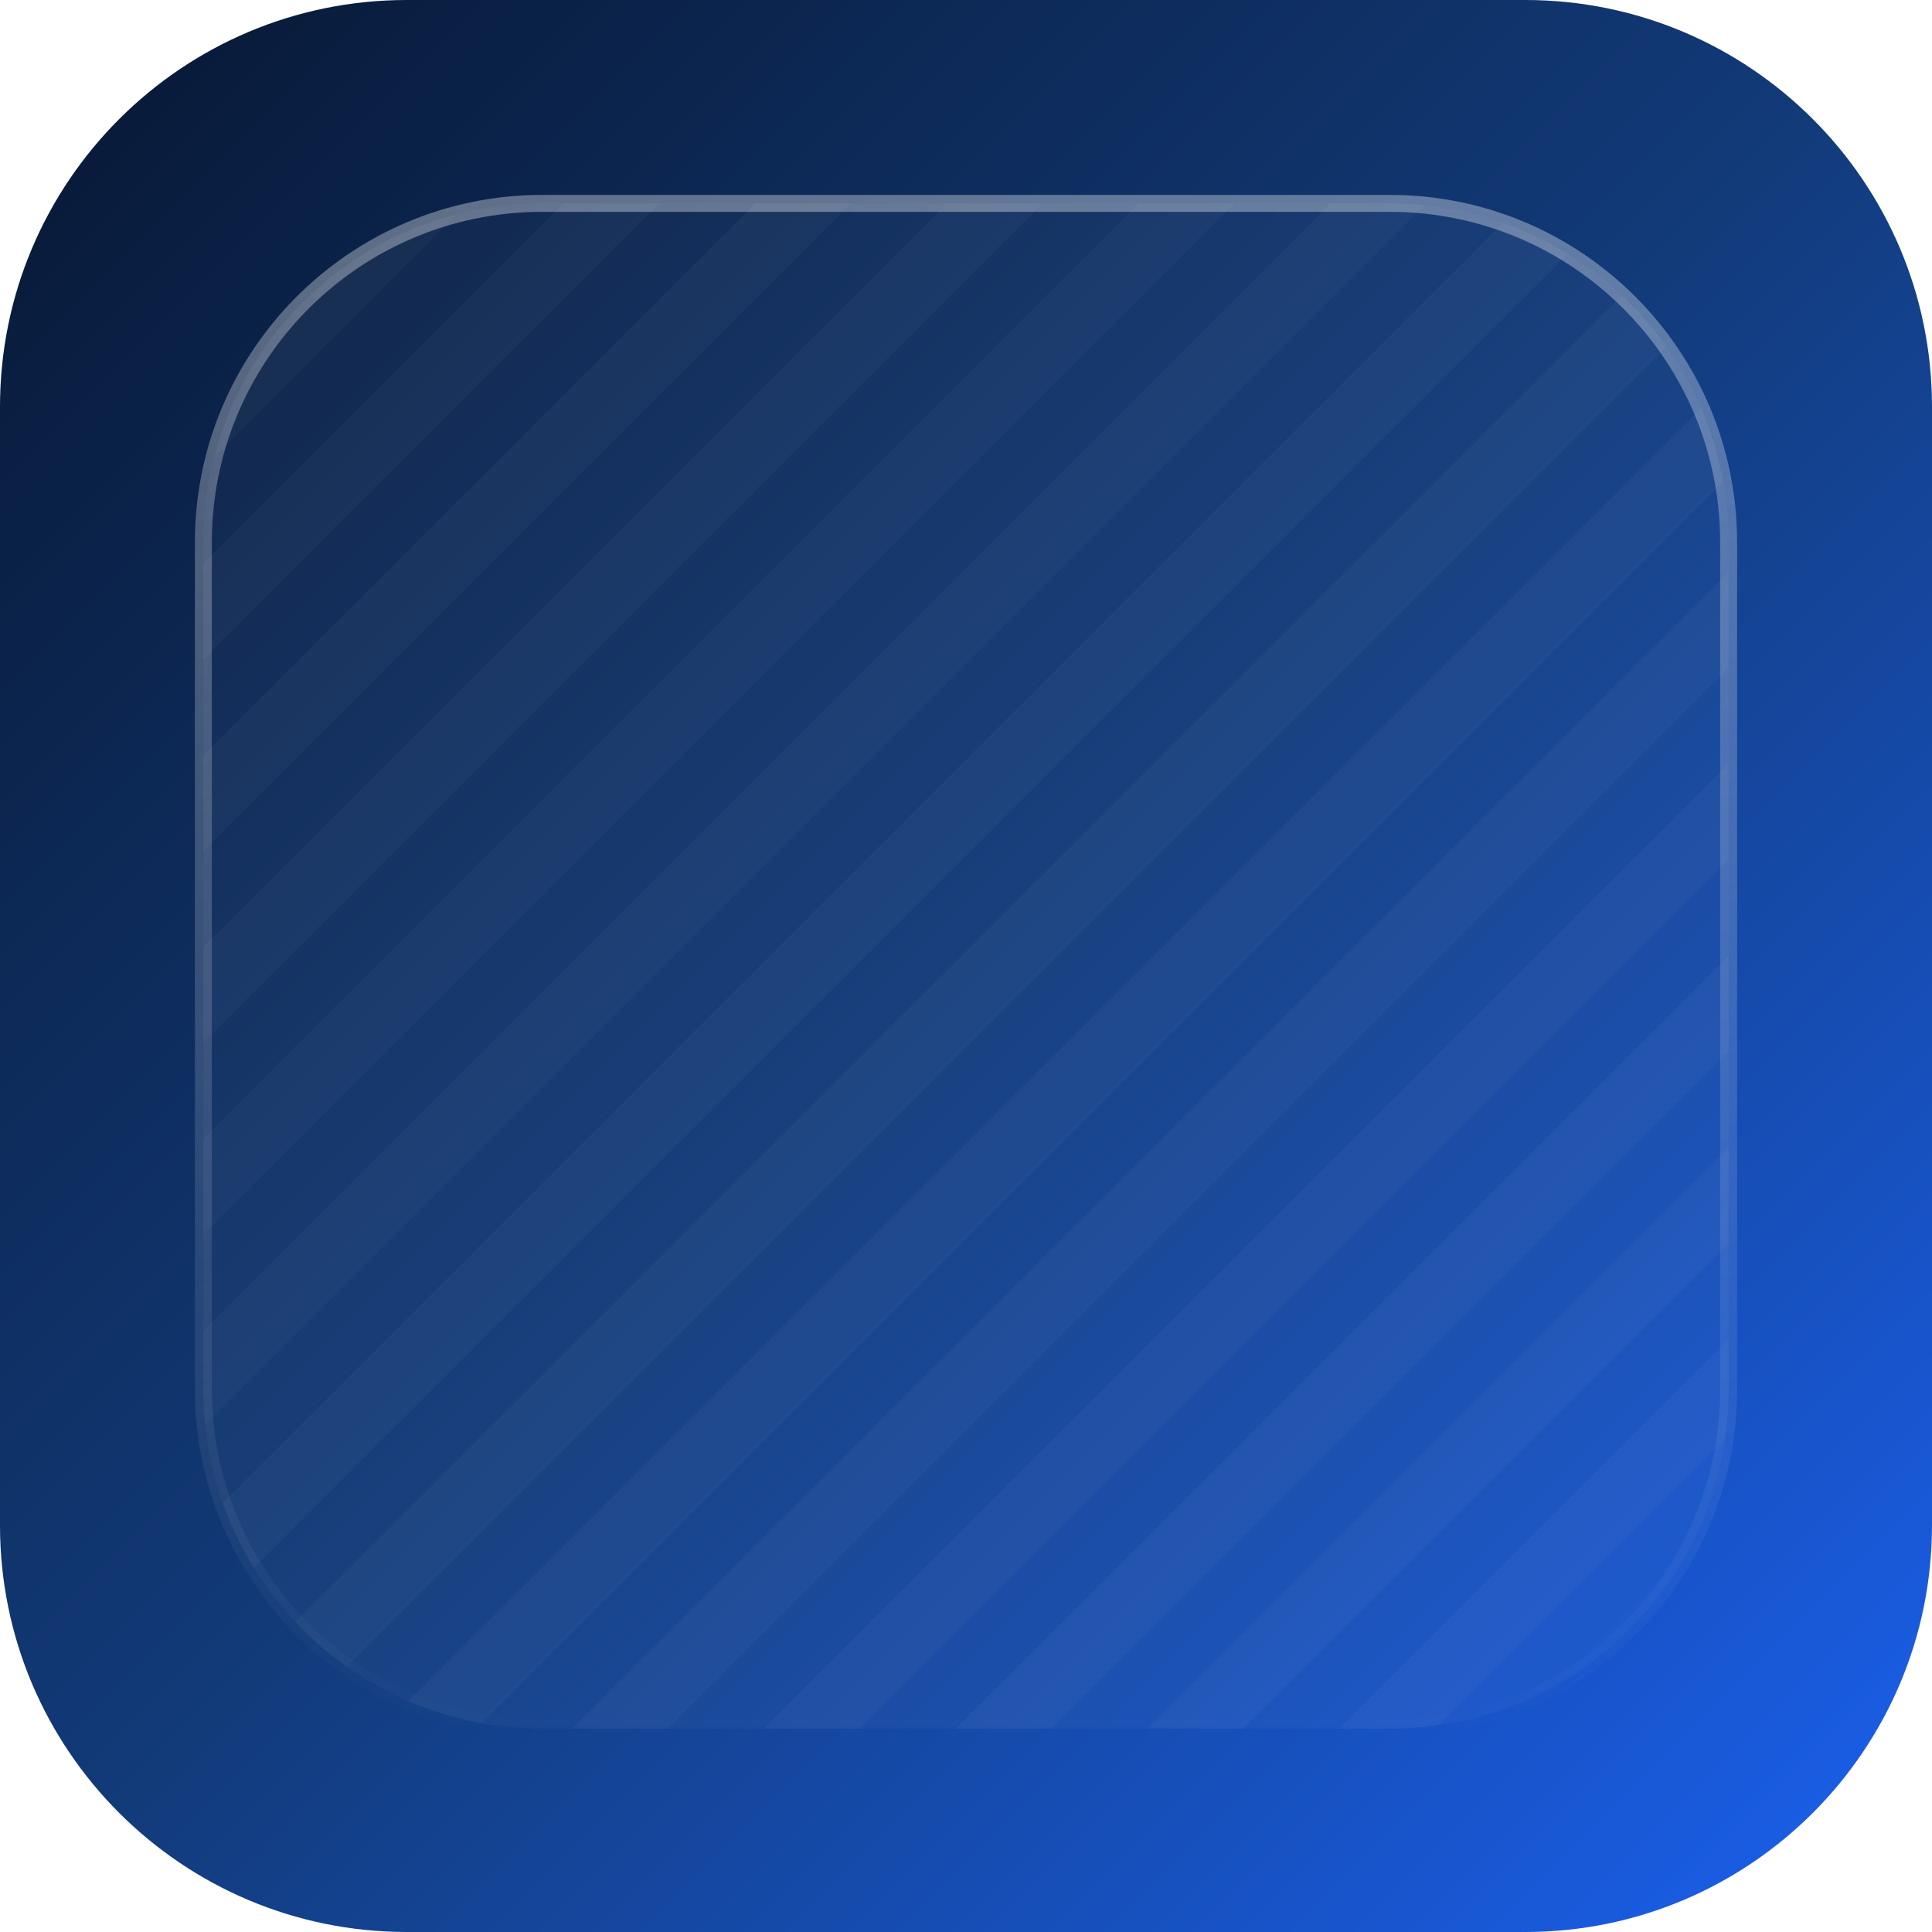
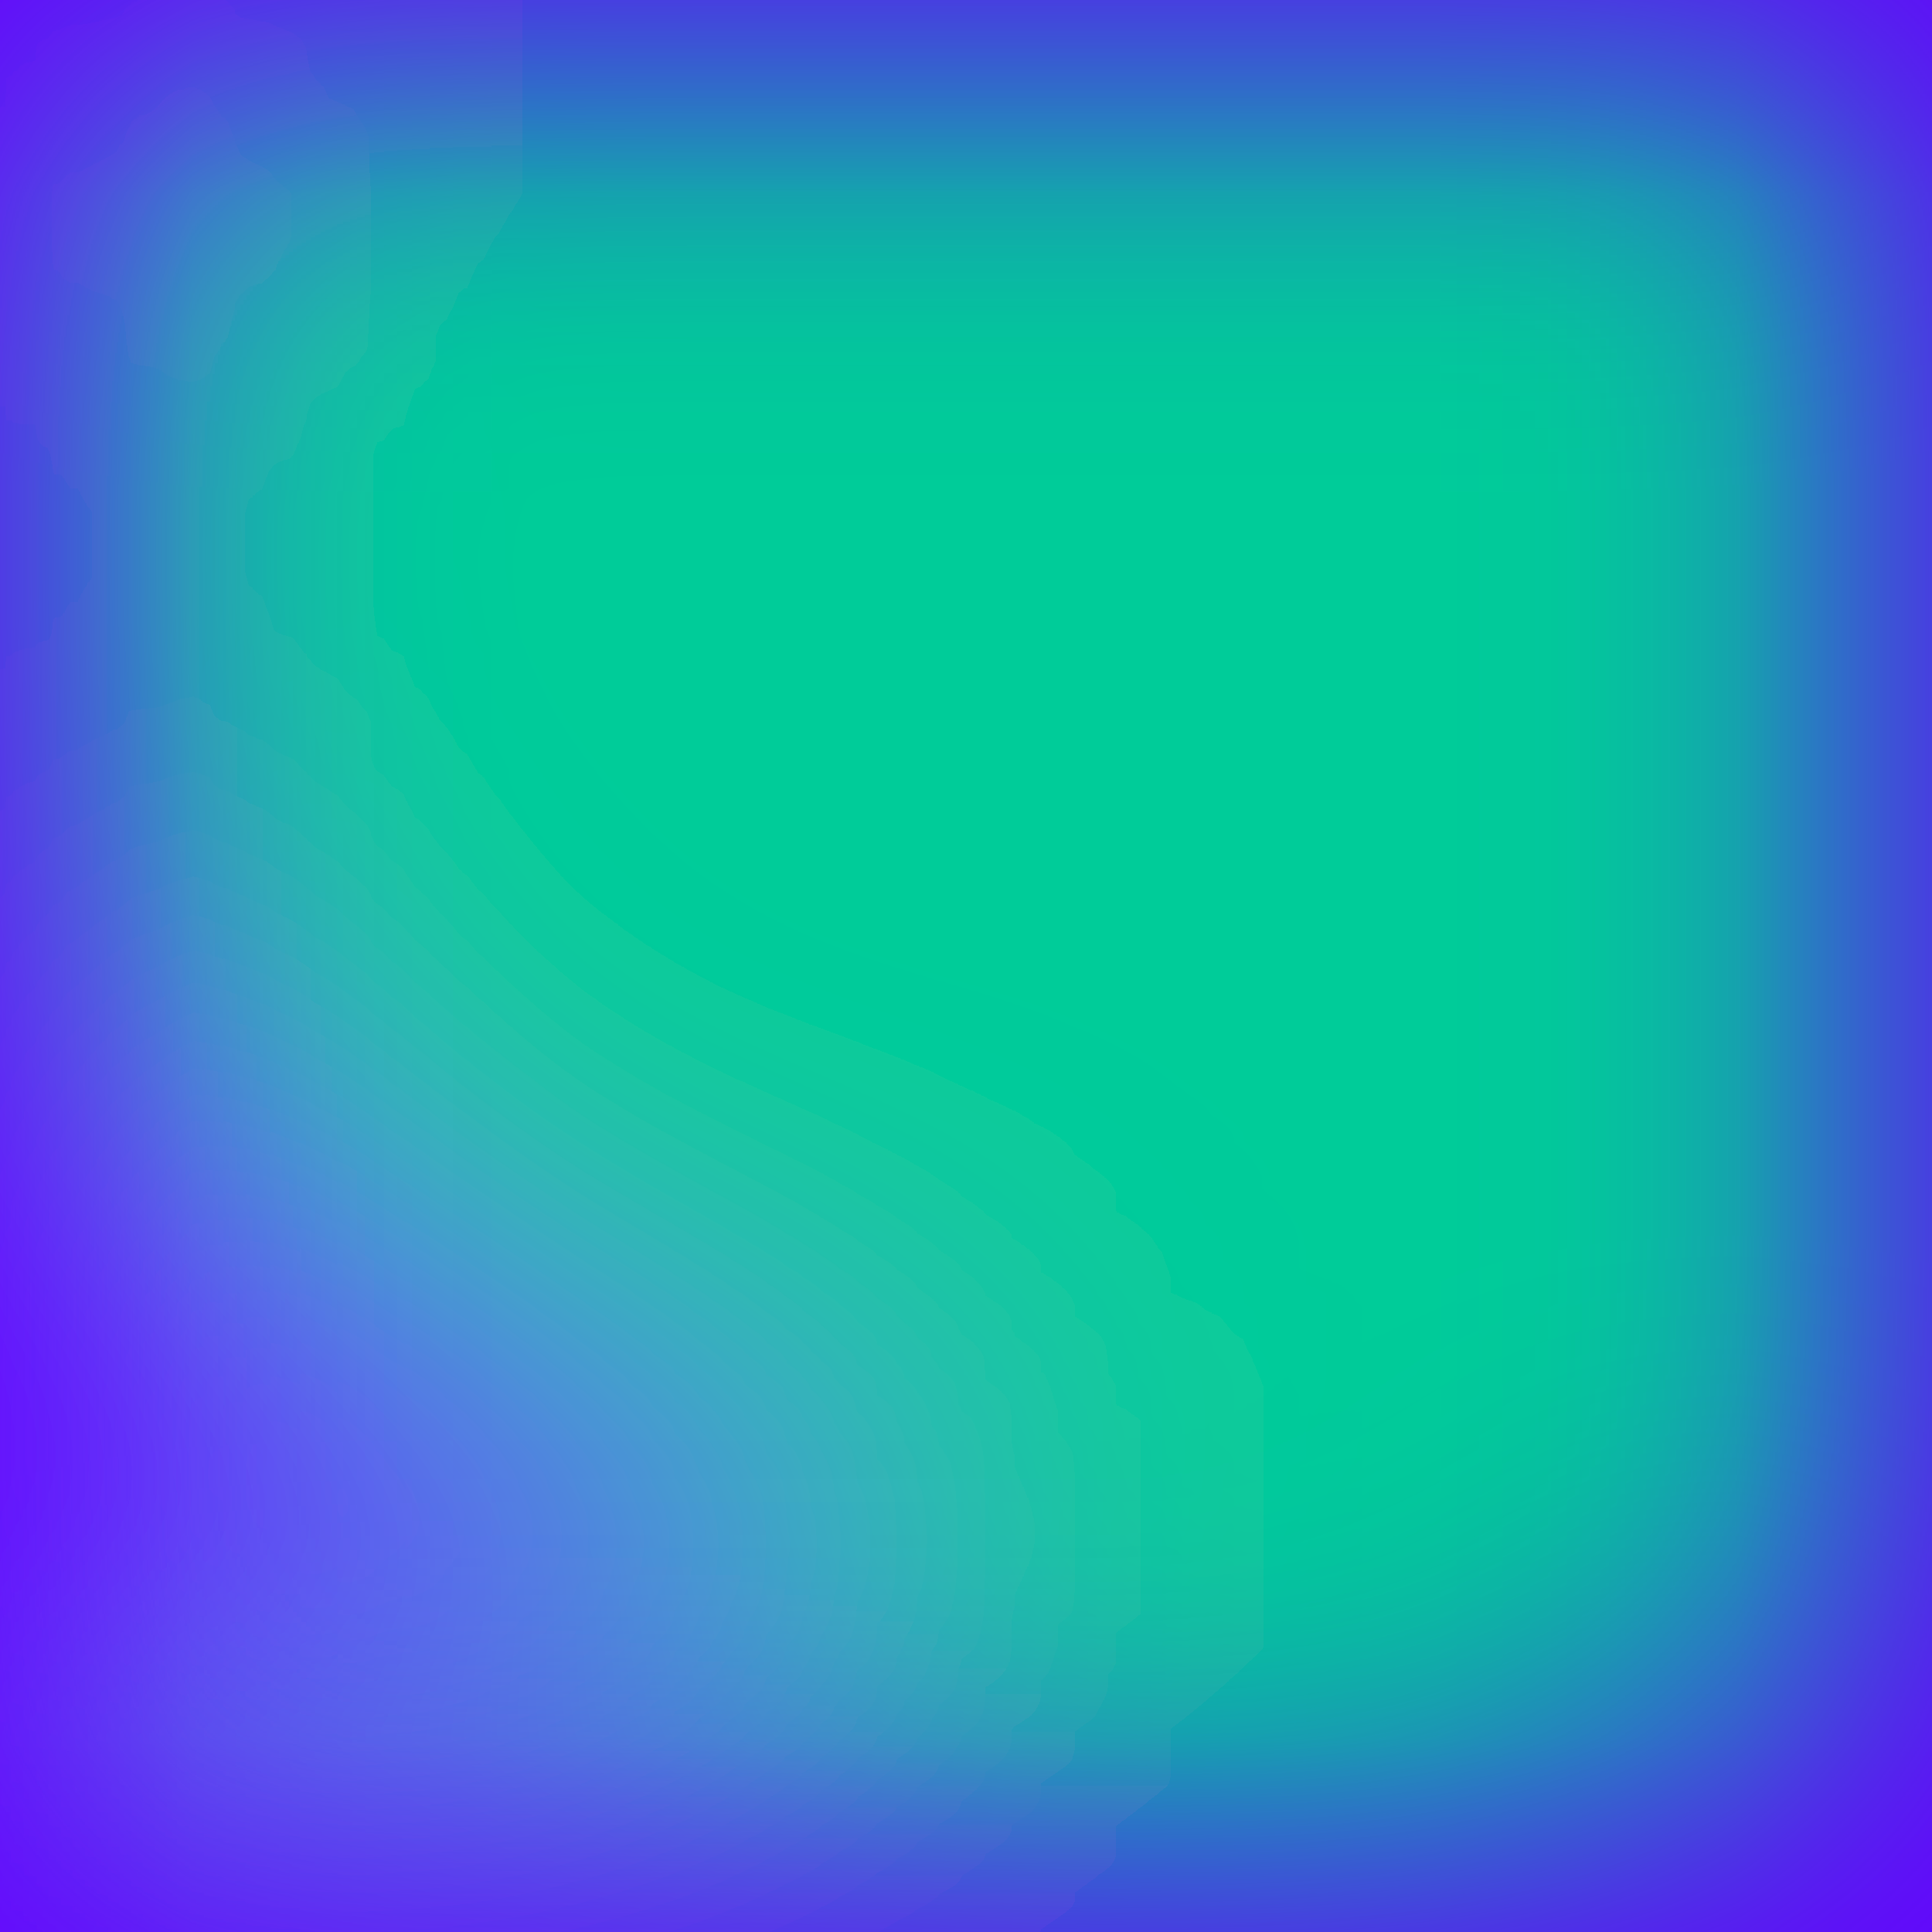
- <svg xmlns="http://www.w3.org/2000/svg" width="456" height="456" viewBox="0 0 456 456" version="1.1">
+ <svg xmlns="http://www.w3.org/2000/svg" id="visual" viewBox="0 0 1024 1024" width="1024" height="1024" version="1.1">
  <defs>
-     <linearGradient id="bgGradient" x1="0%" y1="0%" x2="100%" y2="100%">
-       <stop offset="0%" stop-color="#071631" />
-       <stop offset="50%" stop-color="#123b7a" />
-       <stop offset="100%" stop-color="#1b61f2" />
-     </linearGradient>
-     <linearGradient id="gridGlow" x1="0%" y1="0%" x2="0%" y2="100%">
-       <stop offset="0%" stop-color="rgba(255,255,255,0.35)" />
-       <stop offset="100%" stop-color="rgba(255,255,255,0)" />
-     </linearGradient>
-     <pattern id="diagonalStripes" patternUnits="userSpaceOnUse" width="32" height="32" patternTransform="rotate(45)">
-       <rect x="0" y="0" width="32" height="32" fill="rgba(255,255,255,0.04)" />
-       <rect x="0" y="0" width="16" height="32" fill="rgba(255,255,255,0.05)" />
-     </pattern>
+     <filter id="blur1" x="-10%" y="-10%" width="120%" height="120%">
+       <feFlood flood-opacity="0" result="BackgroundImageFix" />
+       <feBlend mode="normal" in="SourceGraphic" in2="BackgroundImageFix" result="shape" />
+       <feGaussianBlur stdDeviation="215" result="effect1_foregroundBlur" />
+     </filter>
  </defs>
-   <rect width="456" height="456" rx="96" fill="url(#bgGradient)" />
-   <rect x="48" y="48" width="360" height="360" rx="80" fill="url(#diagonalStripes)" opacity="0.65" />
-   <rect x="48" y="48" width="360" height="360" rx="80" fill="none" stroke="url(#gridGlow)" stroke-width="4" />
+   <rect width="1024" height="1024" fill="#6600FF" />
+   <g filter="url(#blur1)">
+     <circle cx="930" cy="428" fill="#00CC99" r="478" />
+     <circle cx="74" cy="970" fill="#6600FF" r="478" />
+     <circle cx="935" cy="184" fill="#00CC99" r="478" />
+     <circle cx="381" cy="954" fill="#00CC99" r="478" />
+     <circle cx="153" cy="467" fill="#6600FF" r="478" />
+     <circle cx="493" cy="293" fill="#00CC99" r="478" />
+   </g>
</svg>
